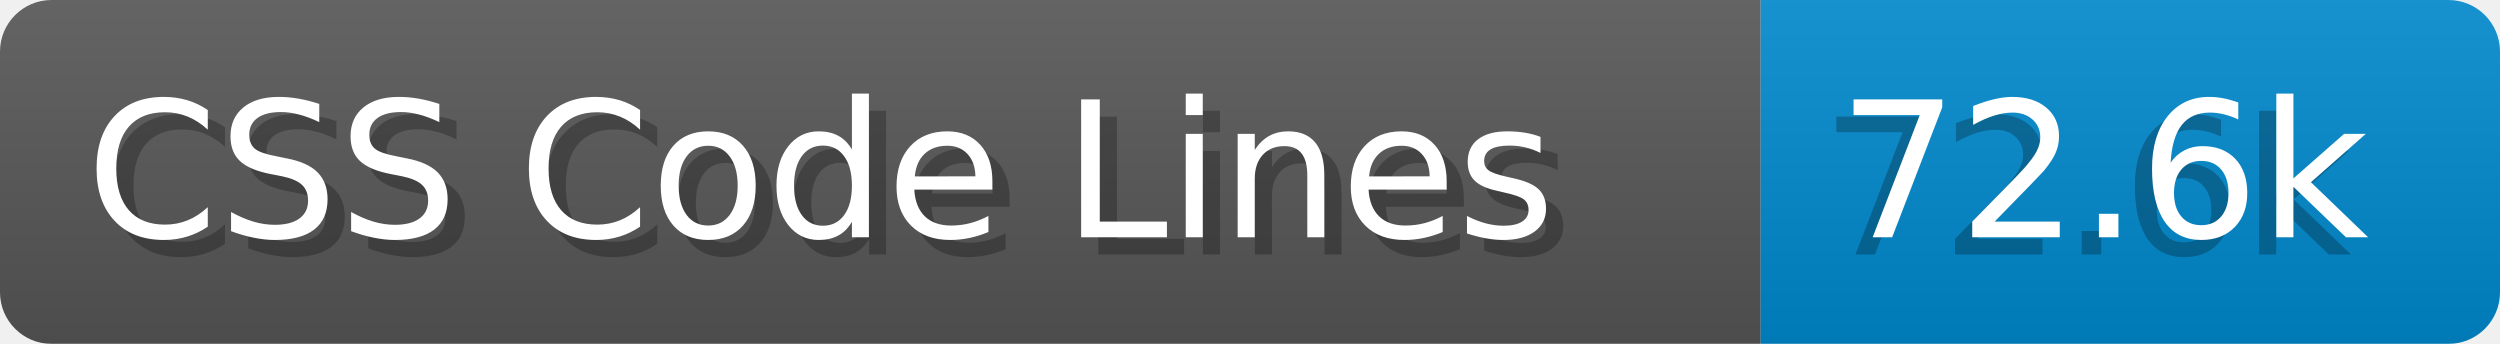
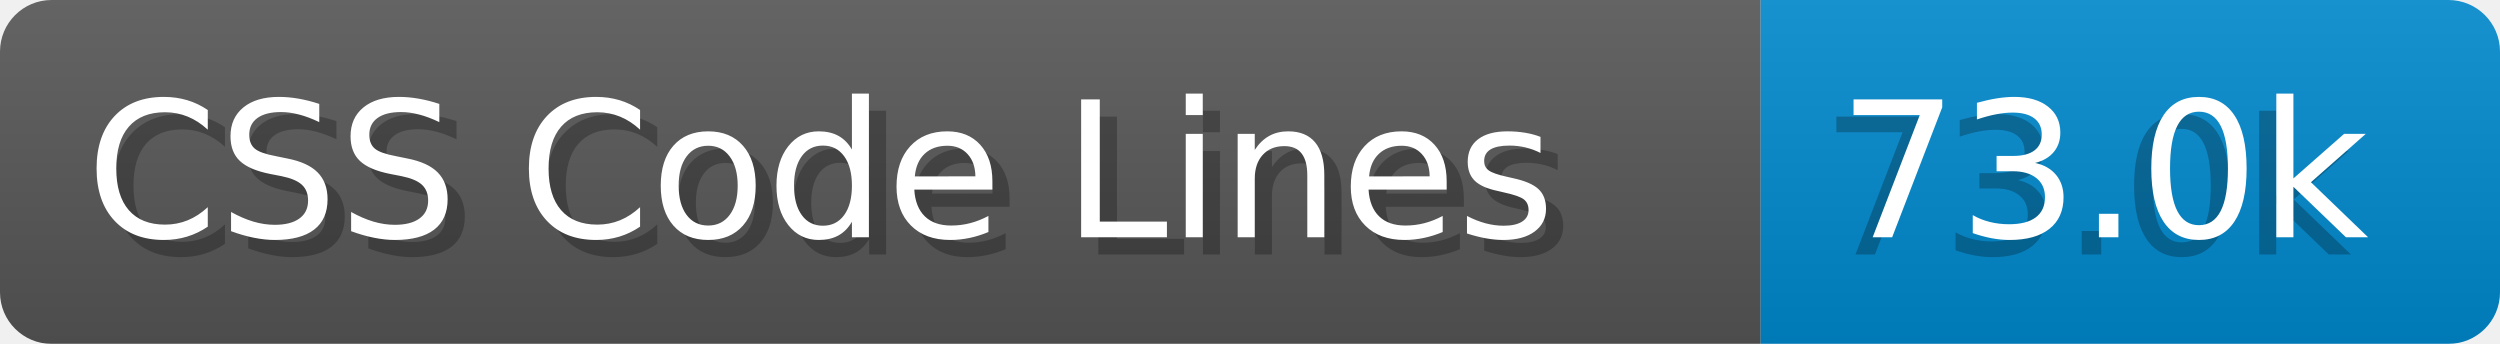
- <svg xmlns="http://www.w3.org/2000/svg" width="145.4" height="20" viewBox="0 0 1454.0 200" role="img" aria-label="CSS Code Lines: 72.6k">
+ <svg xmlns="http://www.w3.org/2000/svg" width="145.4" height="20" viewBox="0 0 1454.0 200" role="img" aria-label="CSS Code Lines: 73.0k">
  <linearGradient id="a" x2="0" y2="100%">
    <stop offset="0" stop-opacity=".1" stop-color="#EEE" />
    <stop offset="1" stop-opacity=".1" />
  </linearGradient>
  <mask id="m">
    <rect width="1454.0" height="200" rx="30" fill="#FFF" />
  </mask>
  <g mask="url(#m)">
    <rect width="1024.0" height="200" fill="#555" />
    <rect width="430.0" height="200" fill="#08C" x="1024.0" />
    <rect width="1454.0" height="200" fill="url(#a)" />
  </g>
  <g aria-hidden="true" fill="#fff" text-anchor="start" font-family="Verdana,DejaVu Sans,sans-serif" font-size="110">
    <text x="60" y="148" textLength="924.0" fill="#000" opacity="0.25">CSS Code Lines</text>
    <text x="50" y="138" textLength="924.0">CSS Code Lines</text>
-     <text x="1059.0" y="148" textLength="330.0" fill="#000" opacity="0.25">72.6k</text>
-     <text x="1069.0" y="138" textLength="330.0">72.6k</text>
+     <text x="1059.0" y="148" textLength="330.0" fill="#000" opacity="0.25">73.0k</text>
+     <text x="1069.0" y="138" textLength="330.0">73.0k</text>
  </g>
</svg>
